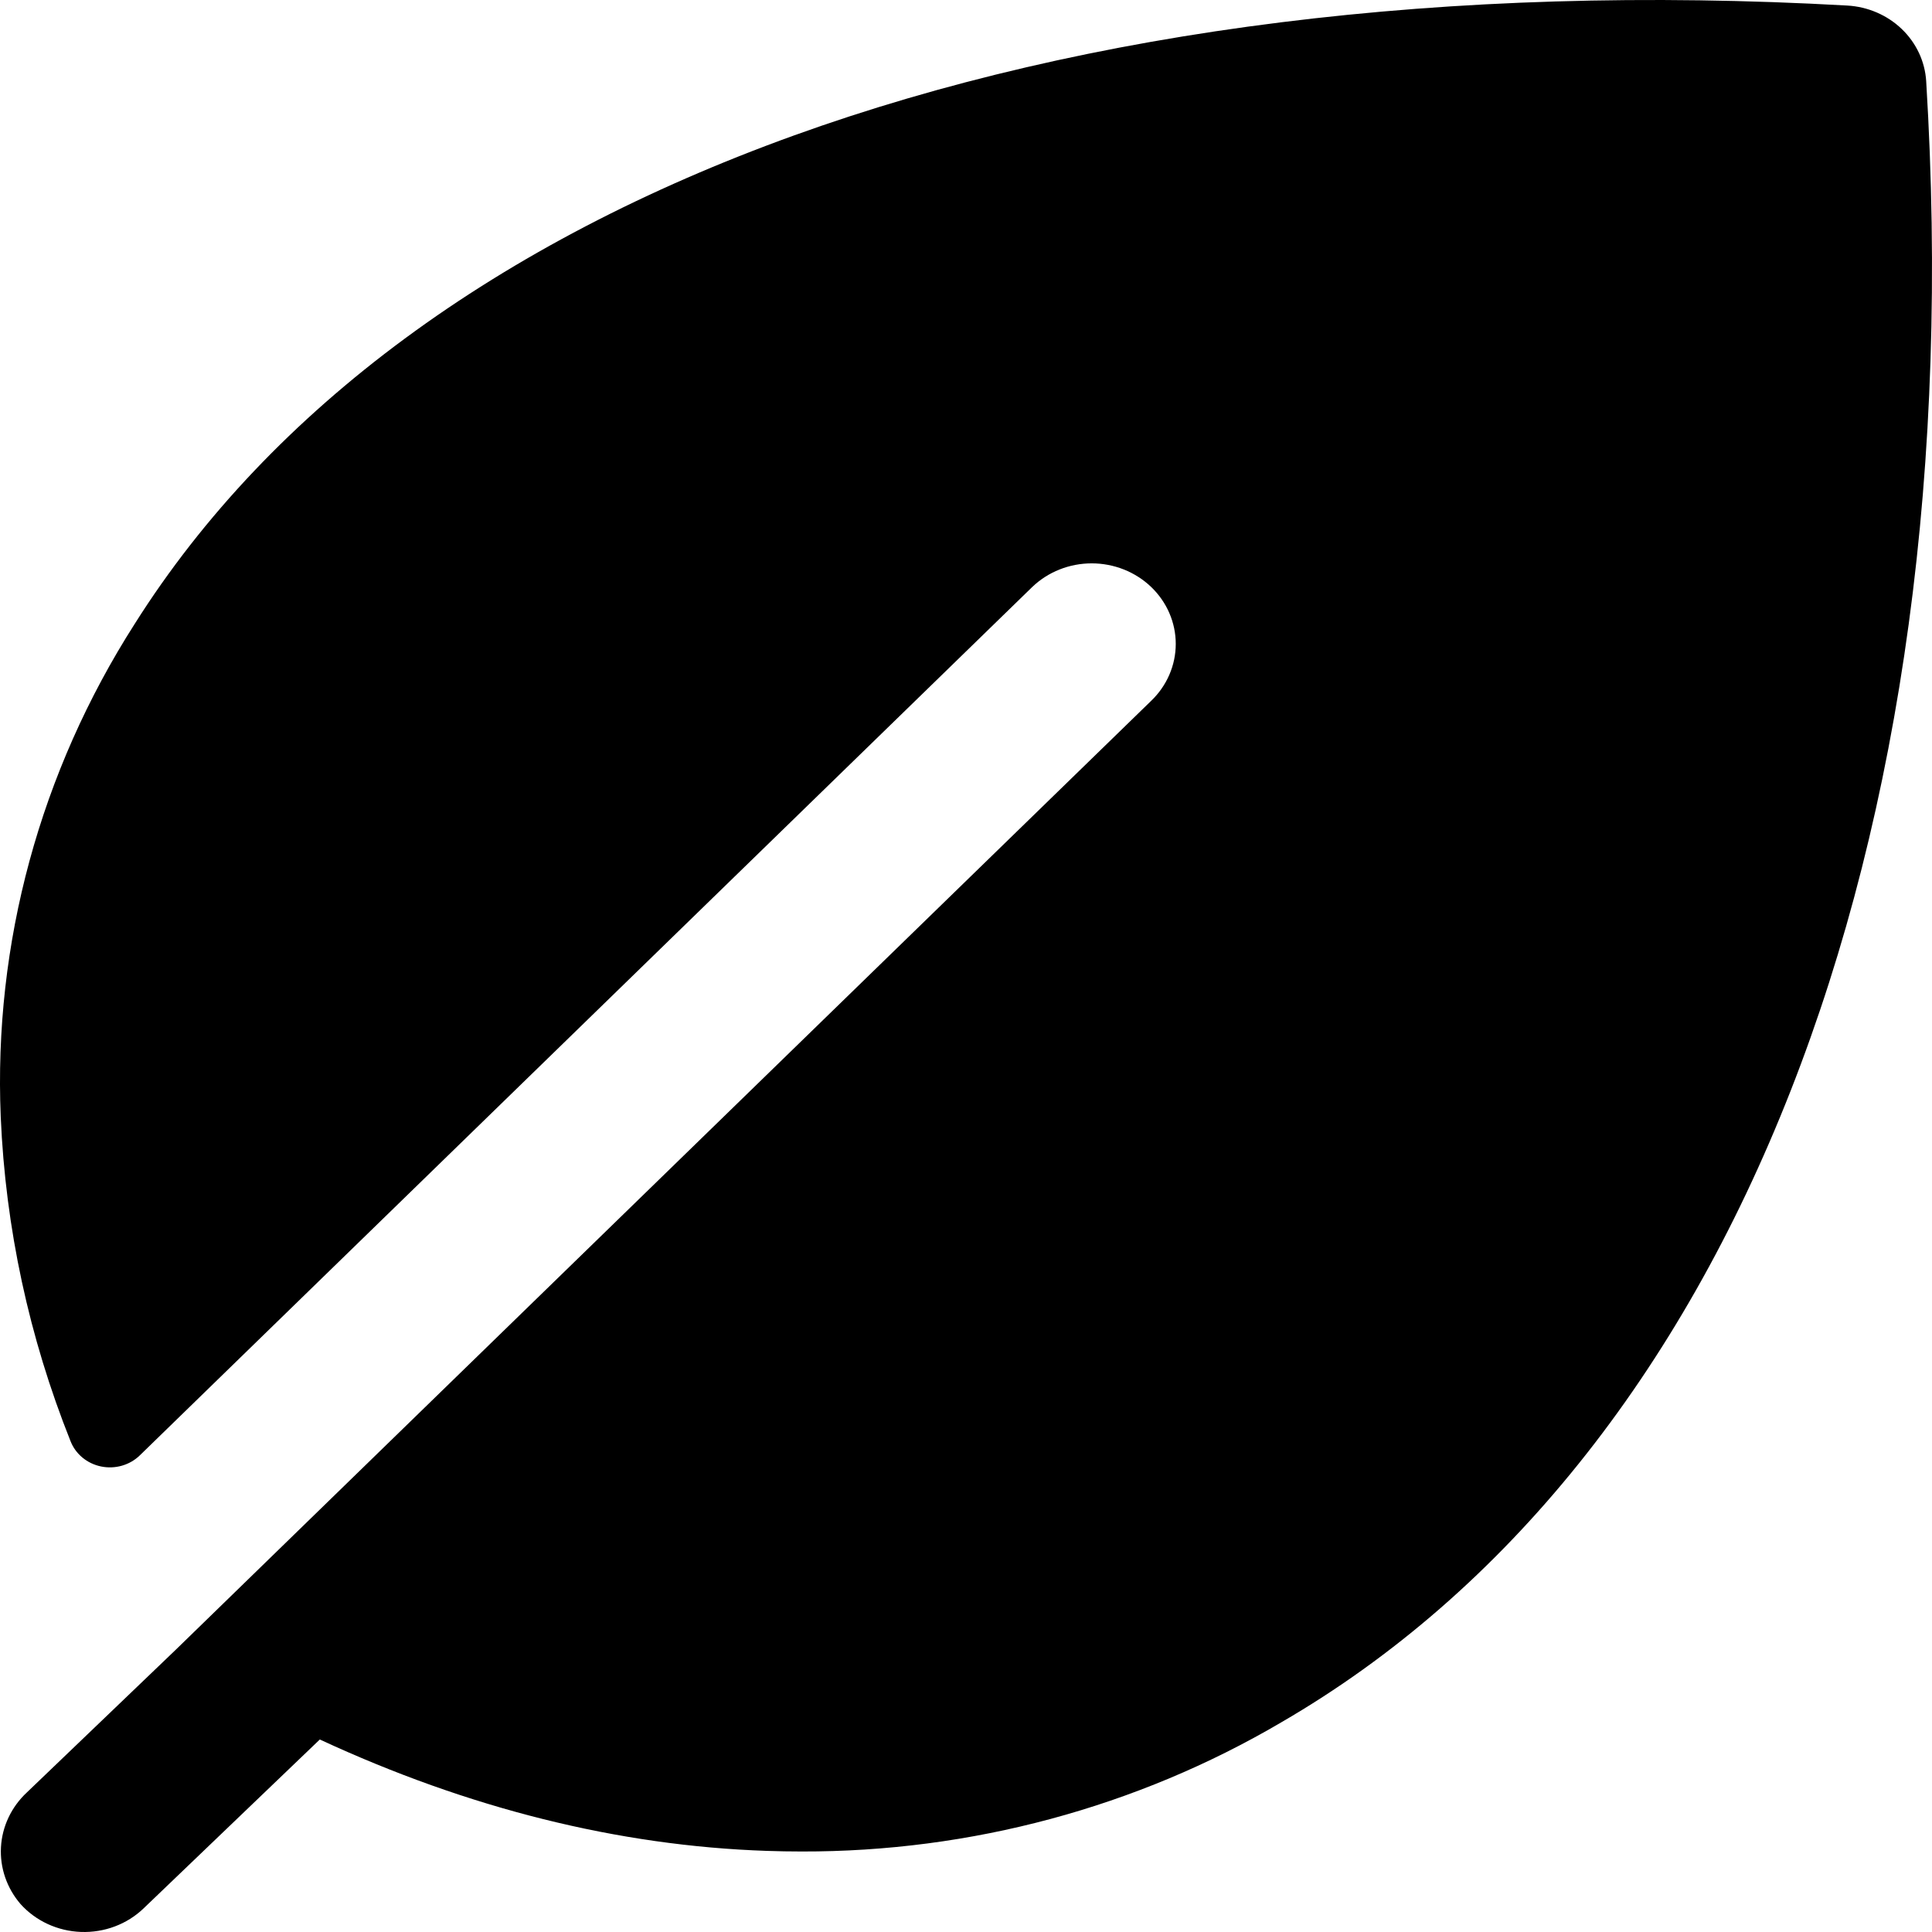
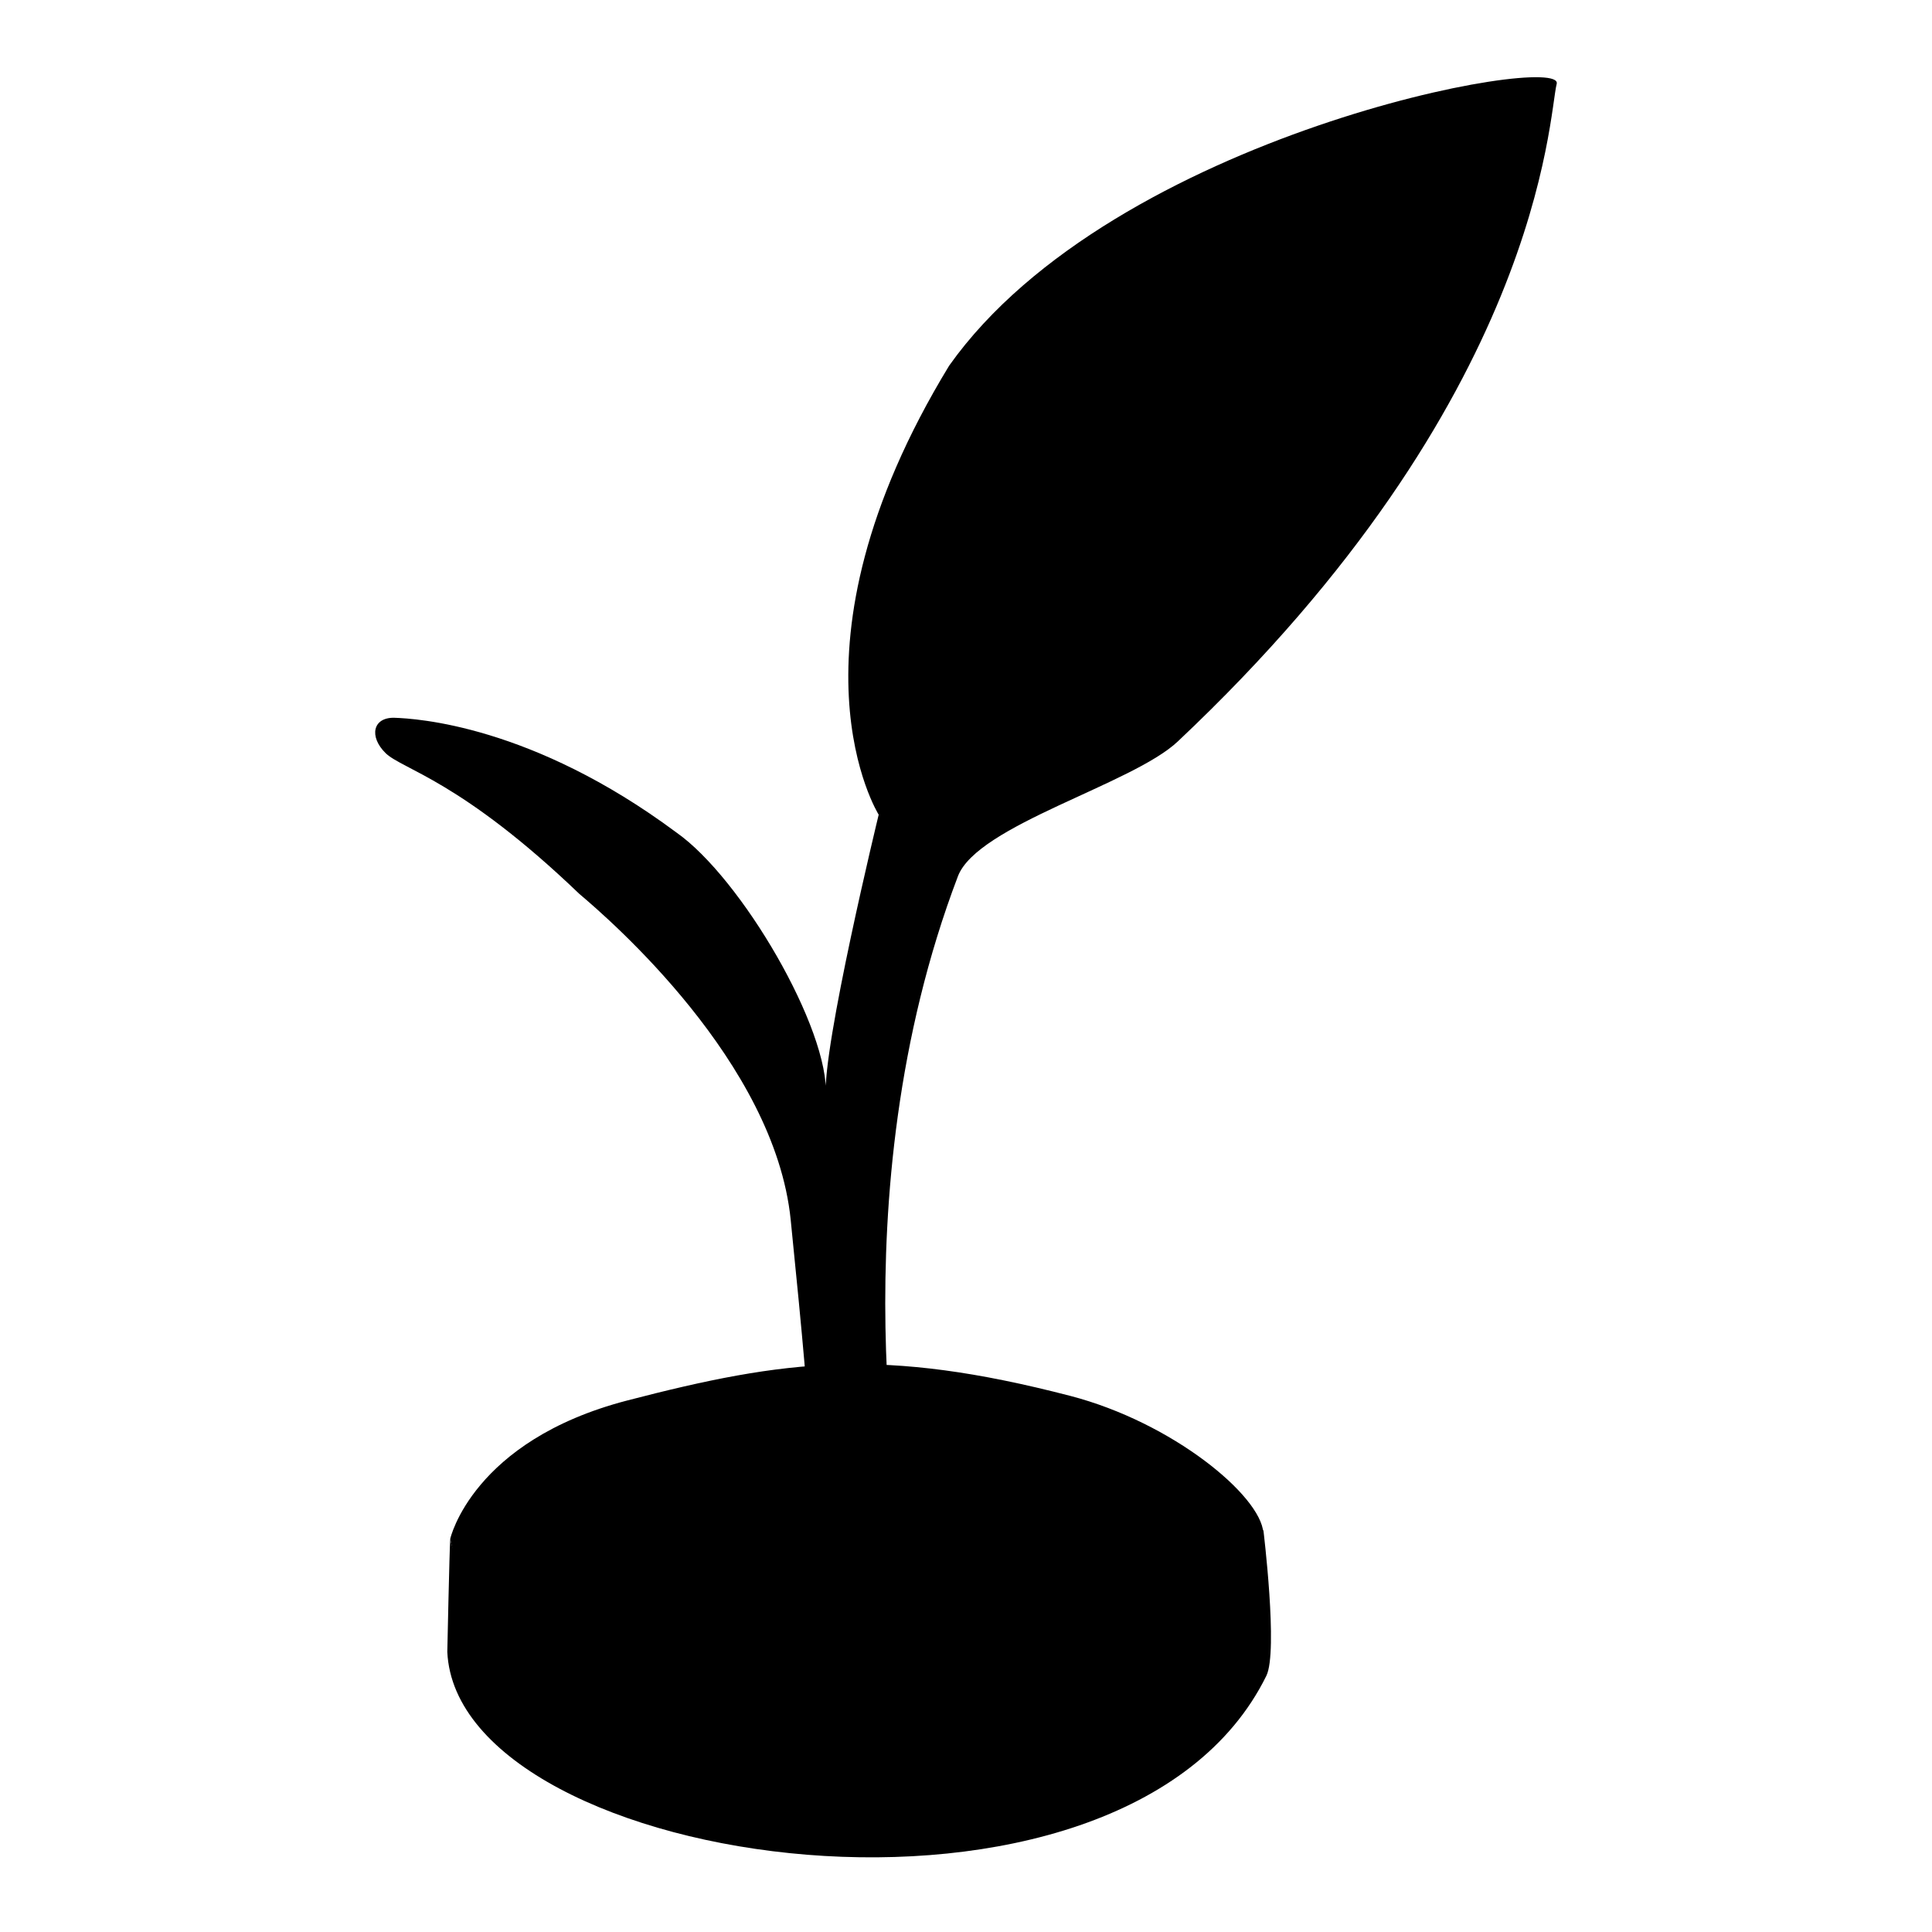
- <svg xmlns="http://www.w3.org/2000/svg" width="500" height="500" viewBox="0 0 500 500" fill="none">
-   <path d="M498.497 21.018C498.186 15.922 495.934 11.112 492.167 7.502C488.4 3.892 483.381 1.733 478.063 1.435C271.204 -10.205 105.51 49.481 34.863 161.459C10.374 199.764 -1.693 244.175 0.191 289.062C1.421 317.765 7.515 346.086 18.233 372.915C18.863 374.566 19.919 376.037 21.302 377.192C22.685 378.347 24.35 379.147 26.143 379.519C27.936 379.891 29.798 379.822 31.555 379.318C33.313 378.814 34.908 377.893 36.194 376.639L267.155 151.902C269.175 149.966 271.572 148.431 274.211 147.383C276.85 146.336 279.678 145.797 282.534 145.797C285.391 145.797 288.219 146.336 290.858 147.383C293.496 148.431 295.894 149.966 297.914 151.902C299.933 153.838 301.535 156.136 302.628 158.665C303.721 161.194 304.284 163.904 304.284 166.641C304.284 169.379 303.721 172.089 302.628 174.618C301.535 177.147 299.933 179.445 297.914 181.381L45.514 426.924L6.957 463.877C2.947 467.618 0.553 472.669 0.251 478.025C-0.051 483.381 1.761 488.649 5.327 492.783C7.28 494.95 9.678 496.708 12.371 497.948C15.065 499.187 17.996 499.881 20.981 499.986C23.967 500.091 26.944 499.605 29.725 498.558C32.506 497.512 35.032 495.927 37.145 493.903L82.767 450.179C121.188 467.992 159.962 477.705 198.41 479.007C201.435 479.111 204.451 479.163 207.459 479.163C251.243 479.271 294.198 467.712 331.525 445.778C448.365 378.071 510.67 219.297 498.497 21.018Z" fill="black" />
+ <svg xmlns="http://www.w3.org/2000/svg" viewBox="0 0 256 256" fill="currentColor">
+   <path fill="currentColor" d="M59.66 203.89 C59.66 203.89 60.55 208.91 63.21 213.36 C68.91 222.9 94.71 232.77 124.04 230.1 C146.2 228.07 168.32 216.34 167.4 203.1 C167.07 198.2 155.41 188.5 141.81 184.96 C117.02 178.53 104.19 180.09 83.08 185.58 C62.59 190.92 59.66 203.89 59.66 203.89" />
+   <path fill="currentColor" d="M89.09 211.49 C87.38 212.4 85.08 212.96 82.55 212.96 C77.32 212.96 73.07 210.57 73.07 207.63 C73.07 204.69 77.32 202.31 82.55 202.31 C84.28 202.31 85.91 202.57 87.31 203.03 C87.29 202.86 87.29 202.68 87.29 202.51 C87.29 201.63 87.49 200.78 87.85 199.97 C83.81 199.25 80.97 197.56 80.97 195.6 C80.97 192.99 86.01 190.86 92.22 190.86 C95.27 190.86 98.02 191.38 100.05 192.2 C103.37 191.35 107.15 190.86 111.16 190.86 C116.14 190.86 120.76 191.6 124.6 192.88 C126.11 191.02 130.31 189.68 135.24 189.68 C141.45 189.68 146.49 191.81 146.49 194.41 C146.49 197.03 141.45 199.16 135.24 199.16 C134.83 199.16 134.41 199.14 134.02 199.12 C134.19 199.4 134.34 199.68 134.47 199.96 C134.92 199.95 135.38 199.94 135.83 199.94 C146.07 199.94 154.38 203.65 154.38 208.23 C154.38 212.81 146.07 216.52 135.83 216.52 C131.64 216.52 127.77 215.9 124.67 214.85 C121.53 218.42 115.16 220.86 107.81 220.86 C98.34 220.86 90.48 216.8 89.09 211.49" />
+   <path fill="currentColor" d="M59.66 203.89 C59.55 205.46 59.27 218.89 59.27 218.89 C60.63 247.83 148.85 260.56 167.8 222.05 C169.38 218.84 167.4 202.7 167.4 202.7 C161.91 215.9 149.69 223.47 138.36 226.98 C100.1 238.82 61.28 214.51 59.66 203.89" />
+   <path fill="currentColor" d="M107.1 203.62 C107.03 205.42 118.18 207.65 119.93 203.62 C119.93 203.62 110.66 158.83 126.93 116.11 C129.52 109.32 150.02 103.94 156.05 98.26 C204.37 52.74 205.18 15.35 206.27 11.11 C207.36 6.88 147.59 17.69 125.77 48.45 C102.77 86.21 116.43 107.95 116.43 107.95 C116.43 107.95 108.89 138.98 109.43 145.29 C109.97 136.42 98.22 116.32 89.6 110.29 C70.48 96.08 55.13 95.21 52.27 95.11 C49.4 95.03 48.86 97.59 51.09 99.79 C53.33 101.97 61.06 103.39 76.77 118.45 C80.8 121.85 102.65 140.75 104.77 161.62 C108.08 194.28 107.52 193.59 107.1 203.62" />
</svg>
